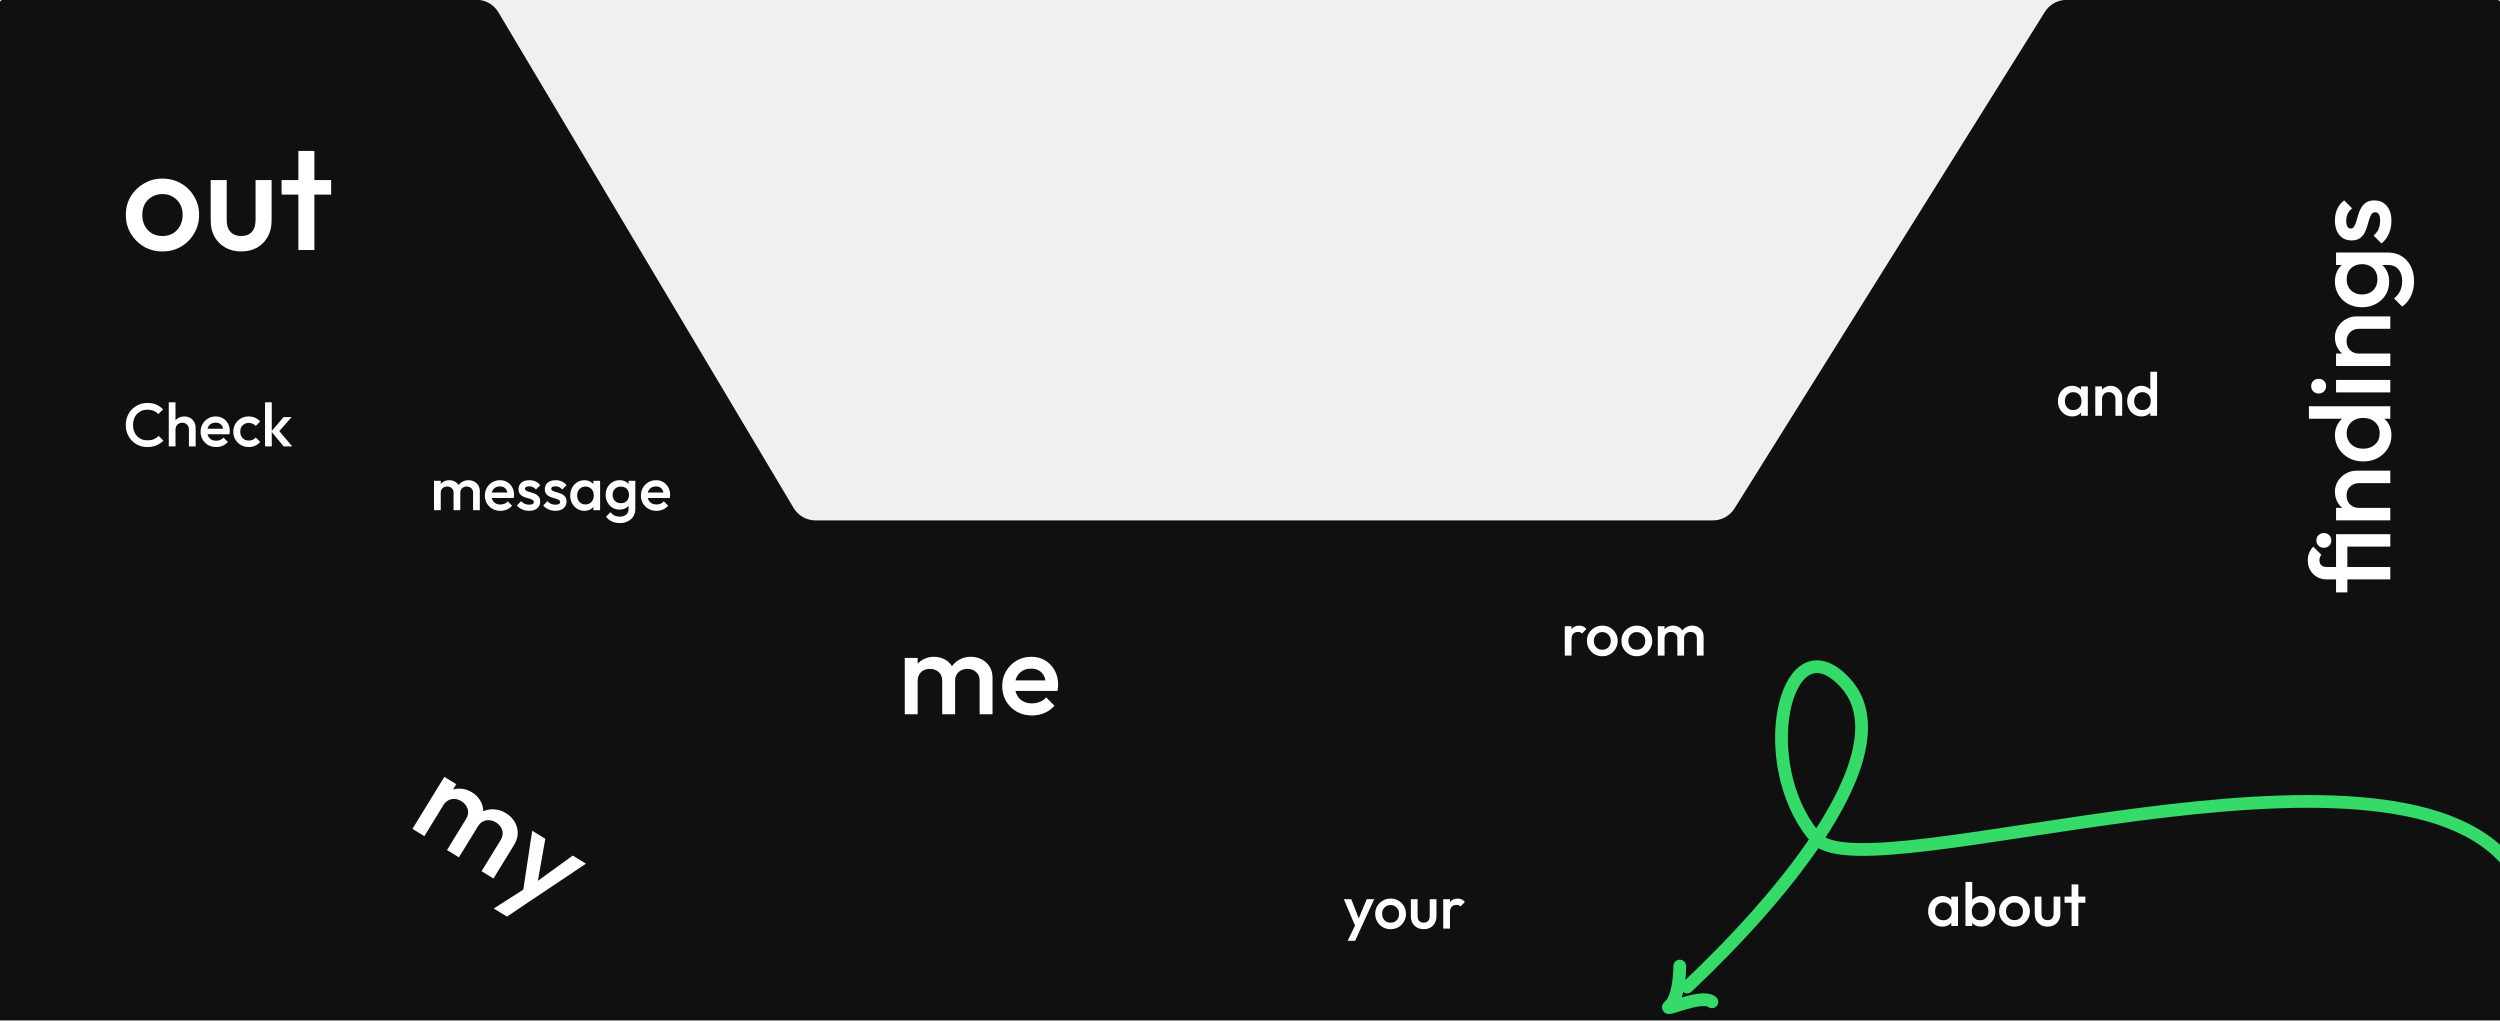
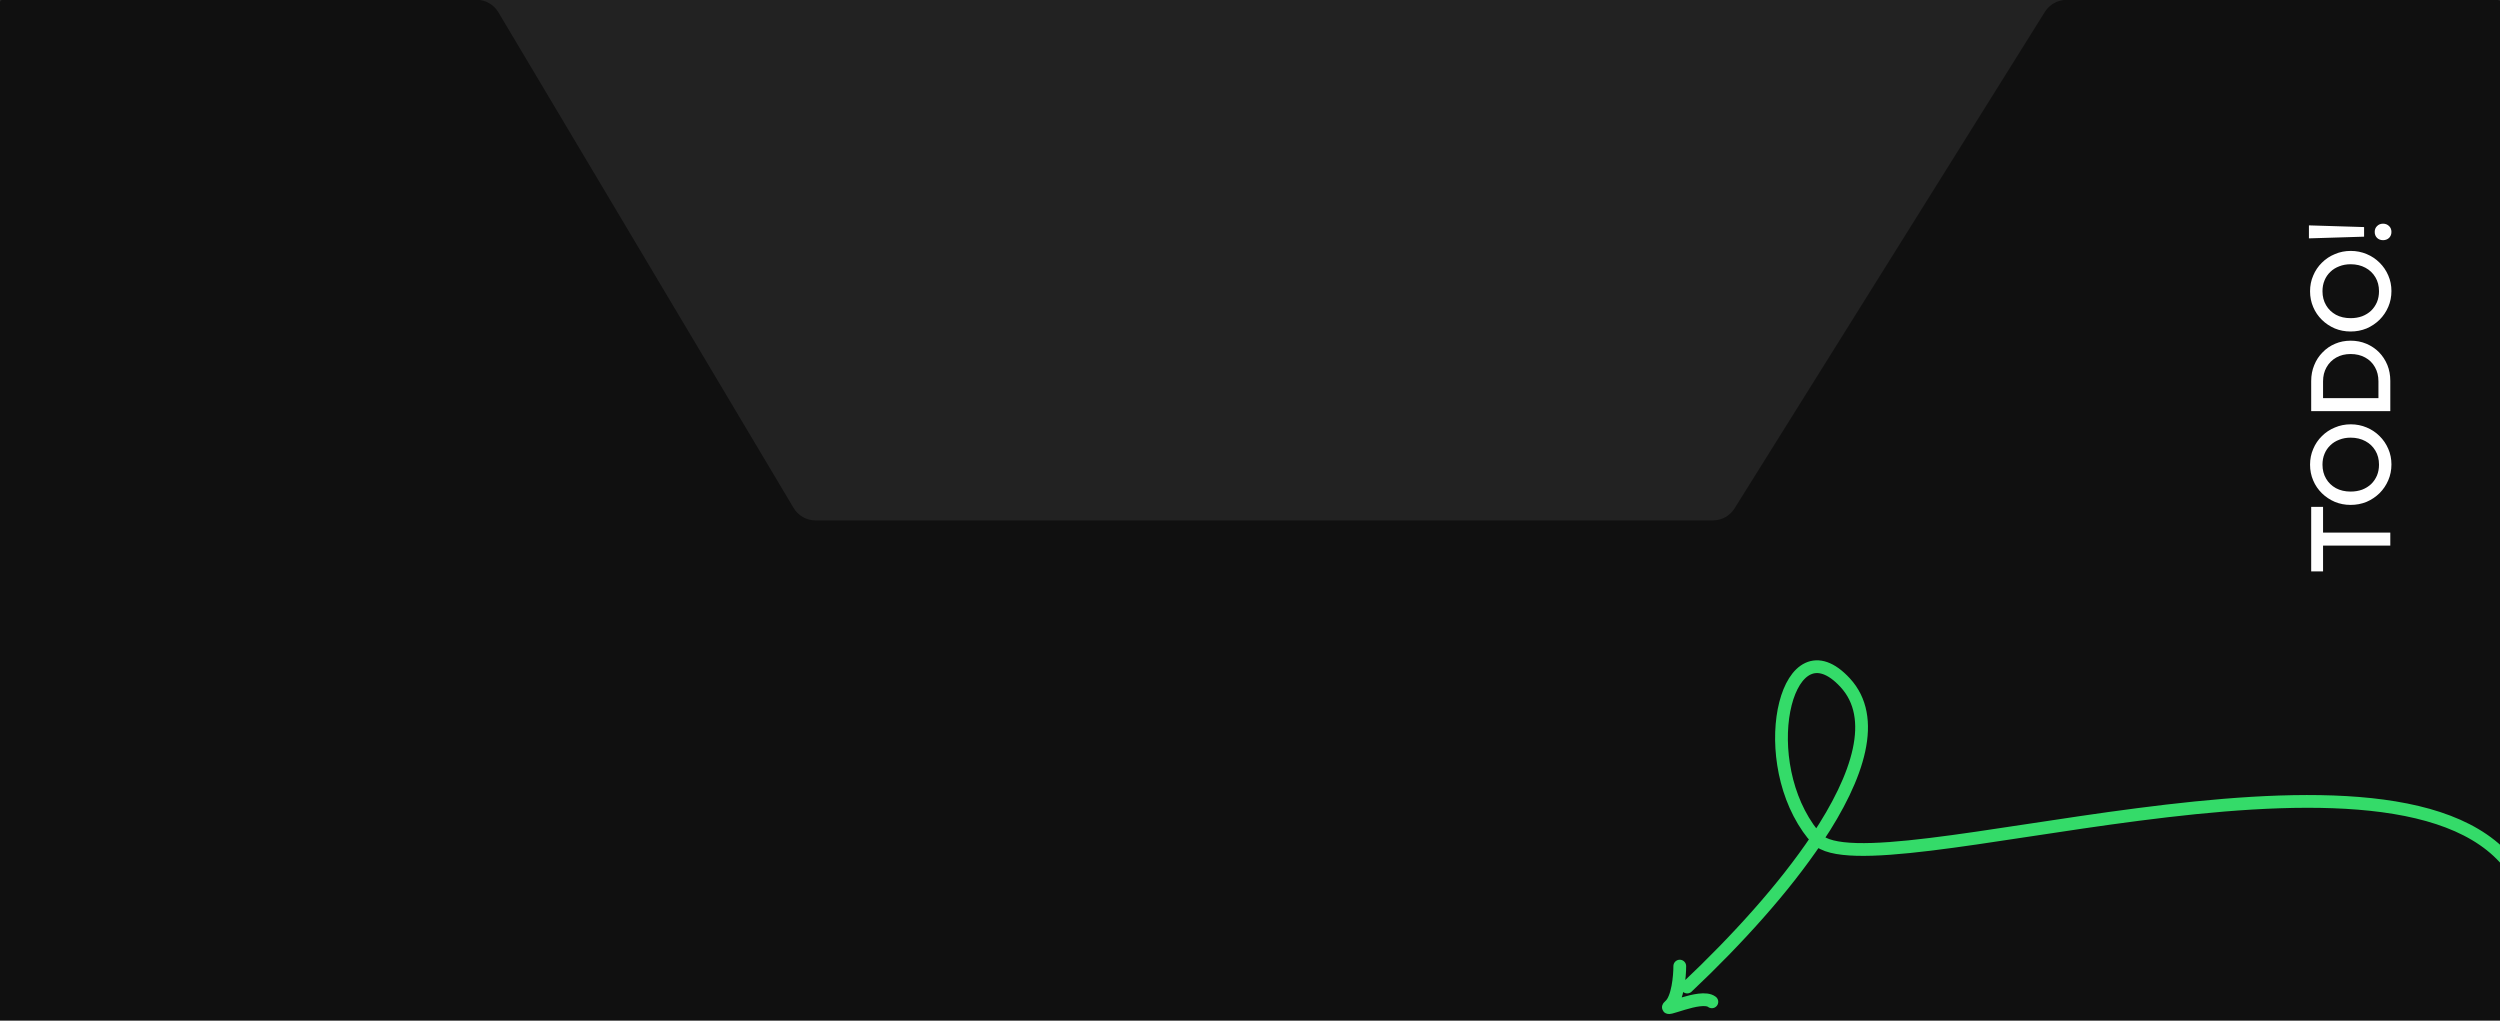
<svg xmlns="http://www.w3.org/2000/svg" width="980" height="400" viewBox="0 0 980 400" fill="none">
  <g clip-path="url(#clip0_341_2)">
+     <rect width="980" height="400" fill="#222222" />
    <path d="M0 204L-2.376 7.278C-2.444 1.648 2.147 -2.929 7.777 -2.842L186.919 -0.086C190.388 -0.033 193.581 1.815 195.356 4.796L311.092 199.117C312.895 202.145 316.159 204 319.683 204H671.458C674.905 204 678.11 202.224 679.938 199.3L801.586 4.662C803.401 1.759 806.574 -0.014 809.998 -0.038L974.431 -1.165C979.981 -1.203 984.5 3.285 984.5 8.835V393C984.5 398.523 980.023 403 974.5 403H6.677C1.086 403 -3.419 398.415 -3.321 392.824L0 204Z" fill="#101010" />
-     <path d="M57.769 175.24C56.553 175.24 55.425 175.024 54.385 174.592C53.361 174.144 52.465 173.528 51.697 172.744C50.928 171.944 50.337 171.024 49.92 169.984C49.505 168.928 49.297 167.8 49.297 166.6C49.297 165.4 49.505 164.28 49.92 163.24C50.337 162.184 50.928 161.264 51.697 160.48C52.465 159.696 53.361 159.08 54.385 158.632C55.425 158.184 56.553 157.96 57.769 157.96C59.129 157.96 60.304 158.184 61.297 158.632C62.288 159.08 63.169 159.688 63.937 160.456L62.065 162.328C61.569 161.784 60.961 161.36 60.24 161.056C59.536 160.752 58.712 160.6 57.769 160.6C56.937 160.6 56.176 160.744 55.489 161.032C54.8 161.32 54.2 161.736 53.688 162.28C53.193 162.808 52.809 163.44 52.536 164.176C52.264 164.912 52.129 165.72 52.129 166.6C52.129 167.48 52.264 168.288 52.536 169.024C52.809 169.76 53.193 170.4 53.688 170.944C54.2 171.472 54.8 171.88 55.489 172.168C56.176 172.456 56.937 172.6 57.769 172.6C58.792 172.6 59.657 172.448 60.361 172.144C61.081 171.824 61.688 171.392 62.184 170.848L64.056 172.72C63.288 173.504 62.385 174.12 61.344 174.568C60.304 175.016 59.112 175.24 57.769 175.24ZM74.055 175V168.352C74.055 167.584 73.807 166.952 73.311 166.456C72.831 165.96 72.207 165.712 71.439 165.712C70.927 165.712 70.471 165.824 70.071 166.048C69.671 166.272 69.359 166.584 69.135 166.984C68.911 167.384 68.799 167.84 68.799 168.352L67.767 167.776C67.767 166.896 67.959 166.12 68.343 165.448C68.727 164.76 69.255 164.224 69.927 163.84C70.615 163.44 71.383 163.24 72.231 163.24C73.095 163.24 73.863 163.432 74.535 163.816C75.207 164.2 75.735 164.736 76.119 165.424C76.503 166.096 76.695 166.88 76.695 167.776V175H74.055ZM66.159 175V157.72H68.799V175H66.159ZM84.73 175.24C83.578 175.24 82.538 174.984 81.61 174.472C80.698 173.944 79.97 173.224 79.426 172.312C78.898 171.4 78.634 170.376 78.634 169.24C78.634 168.104 78.898 167.088 79.426 166.192C79.954 165.28 80.666 164.56 81.562 164.032C82.474 163.504 83.482 163.24 84.586 163.24C85.658 163.24 86.602 163.488 87.418 163.984C88.25 164.48 88.898 165.16 89.362 166.024C89.842 166.888 90.082 167.872 90.082 168.976C90.082 169.168 90.066 169.368 90.034 169.576C90.018 169.768 89.986 169.984 89.938 170.224H80.482V168.064H88.57L87.586 168.928C87.554 168.224 87.418 167.632 87.178 167.152C86.938 166.672 86.594 166.304 86.146 166.048C85.714 165.792 85.178 165.664 84.538 165.664C83.866 165.664 83.282 165.808 82.786 166.096C82.29 166.384 81.906 166.792 81.634 167.32C81.362 167.832 81.226 168.448 81.226 169.168C81.226 169.888 81.37 170.52 81.658 171.064C81.946 171.608 82.354 172.032 82.882 172.336C83.41 172.624 84.018 172.768 84.706 172.768C85.298 172.768 85.842 172.664 86.338 172.456C86.85 172.248 87.282 171.944 87.634 171.544L89.314 173.248C88.754 173.904 88.074 174.4 87.274 174.736C86.474 175.072 85.626 175.24 84.73 175.24ZM97.502 175.24C96.366 175.24 95.334 174.976 94.406 174.448C93.494 173.92 92.774 173.2 92.246 172.288C91.718 171.376 91.454 170.36 91.454 169.24C91.454 168.104 91.718 167.088 92.246 166.192C92.774 165.28 93.494 164.56 94.406 164.032C95.334 163.504 96.366 163.24 97.502 163.24C98.398 163.24 99.23 163.416 99.998 163.768C100.782 164.104 101.446 164.592 101.99 165.232L100.262 166.984C99.926 166.584 99.518 166.288 99.038 166.096C98.574 165.888 98.062 165.784 97.502 165.784C96.846 165.784 96.262 165.936 95.75 166.24C95.254 166.528 94.862 166.928 94.574 167.44C94.302 167.952 94.166 168.552 94.166 169.24C94.166 169.912 94.302 170.512 94.574 171.04C94.862 171.552 95.254 171.96 95.75 172.264C96.262 172.552 96.846 172.696 97.502 172.696C98.062 172.696 98.574 172.6 99.038 172.408C99.518 172.2 99.926 171.896 100.262 171.496L101.99 173.248C101.446 173.888 100.782 174.384 99.998 174.736C99.23 175.072 98.398 175.24 97.502 175.24ZM111.214 175L106.342 169.12L111.19 163.48H114.334L108.766 169.816L108.886 168.304L114.574 175H111.214ZM103.894 175V157.72H106.534V175H103.894Z" fill="white" />
-     <path d="M161.686 324.91L174.182 304.533L178.852 307.396L166.356 327.774L161.686 324.91ZM175.229 333.215L182.675 321.073C183.508 319.715 183.725 318.407 183.327 317.151C182.947 315.866 182.134 314.842 180.889 314.078C180.04 313.557 179.171 313.258 178.284 313.182C177.425 313.122 176.597 313.296 175.802 313.704C175.024 314.084 174.357 314.727 173.802 315.632L172.601 313.494C173.556 311.937 174.72 310.801 176.093 310.086C177.467 309.37 178.924 309.057 180.467 309.146C182.026 309.206 183.528 309.679 184.971 310.564C186.415 311.449 187.526 312.559 188.304 313.893C189.083 315.228 189.464 316.669 189.45 318.218C189.435 319.766 188.941 321.333 187.969 322.918L179.899 336.079L175.229 333.215ZM188.772 341.52L196.217 329.378C197.05 328.019 197.268 326.712 196.87 325.455C196.49 324.17 195.677 323.146 194.431 322.383C193.611 321.879 192.756 321.589 191.869 321.512C190.981 321.435 190.14 321.601 189.345 322.009C188.567 322.388 187.9 323.031 187.344 323.937L185.337 321.304C186.433 319.834 187.71 318.767 189.169 318.104C190.627 317.44 192.142 317.162 193.712 317.268C195.328 317.363 196.858 317.854 198.302 318.739C199.773 319.641 200.913 320.768 201.719 322.12C202.526 323.471 202.936 324.93 202.95 326.496C202.963 328.062 202.484 329.638 201.512 331.223L193.442 344.383L188.772 341.52ZM204.703 351.581L208.626 325.654L213.763 328.804L210.439 347.562L208.953 346.651L224.504 335.391L229.683 338.567L207.59 353.351L204.703 351.581ZM193.556 356.137L207.873 346.982L207.59 353.351L198.735 359.313L193.556 356.137Z" fill="white" />
-     <path d="M63.66 98.571C60.994 98.571 58.576 97.943 56.406 96.686C54.235 95.391 52.503 93.659 51.208 91.488C49.951 89.318 49.323 86.9 49.323 84.234C49.323 81.569 49.951 79.169 51.208 77.037C52.503 74.904 54.235 73.21 56.406 71.953C58.576 70.659 60.994 70.011 63.66 70.011C66.364 70.011 68.801 70.639 70.971 71.896C73.142 73.153 74.856 74.866 76.112 77.037C77.407 79.169 78.054 81.569 78.054 84.234C78.054 86.9 77.407 89.318 76.112 91.488C74.856 93.659 73.142 95.391 70.971 96.686C68.801 97.943 66.364 98.571 63.66 98.571ZM63.66 92.516C65.221 92.516 66.592 92.174 67.773 91.488C68.991 90.765 69.924 89.775 70.572 88.518C71.257 87.261 71.6 85.833 71.6 84.234C71.6 82.635 71.257 81.226 70.572 80.007C69.886 78.789 68.953 77.837 67.773 77.151C66.592 76.428 65.221 76.066 63.66 76.066C62.137 76.066 60.766 76.428 59.547 77.151C58.367 77.837 57.434 78.789 56.748 80.007C56.101 81.226 55.778 82.635 55.778 84.234C55.778 85.833 56.101 87.261 56.748 88.518C57.434 89.775 58.367 90.765 59.547 91.488C60.766 92.174 62.137 92.516 63.66 92.516ZM94.532 98.571C92.209 98.571 90.134 98.057 88.306 97.029C86.516 96.001 85.107 94.592 84.079 92.802C83.089 90.974 82.594 88.88 82.594 86.519V70.582H88.877V86.233C88.877 87.566 89.087 88.709 89.505 89.66C89.962 90.574 90.61 91.279 91.448 91.774C92.323 92.269 93.352 92.516 94.532 92.516C96.36 92.516 97.75 91.983 98.702 90.917C99.692 89.813 100.187 88.251 100.187 86.233V70.582H106.47V86.519C106.47 88.918 105.956 91.031 104.928 92.859C103.938 94.649 102.548 96.058 100.758 97.086C98.968 98.076 96.893 98.571 94.532 98.571ZM116.957 98V59.158H123.241V98H116.957ZM110.389 76.294V70.582H129.809V76.294H110.389Z" fill="white" />
-     <path d="M354.668 280V257.92H359.728V280H354.668ZM369.342 280V266.844C369.342 265.372 368.882 264.237 367.962 263.44C367.042 262.612 365.907 262.198 364.558 262.198C363.638 262.198 362.81 262.382 362.074 262.75C361.368 263.118 360.801 263.655 360.372 264.36C359.942 265.035 359.728 265.863 359.728 266.844L357.75 265.74C357.75 264.053 358.118 262.597 358.854 261.37C359.59 260.143 360.586 259.193 361.844 258.518C363.101 257.813 364.512 257.46 366.076 257.46C367.64 257.46 369.05 257.797 370.308 258.472C371.565 259.147 372.562 260.097 373.298 261.324C374.034 262.551 374.402 264.023 374.402 265.74V280H369.342ZM384.016 280V266.844C384.016 265.372 383.556 264.237 382.636 263.44C381.716 262.612 380.581 262.198 379.232 262.198C378.342 262.198 377.53 262.382 376.794 262.75C376.058 263.118 375.475 263.655 375.046 264.36C374.616 265.035 374.402 265.863 374.402 266.844L371.55 265.74C371.703 264.053 372.194 262.597 373.022 261.37C373.85 260.143 374.908 259.193 376.196 258.518C377.514 257.813 378.956 257.46 380.52 257.46C382.114 257.46 383.556 257.797 384.844 258.472C386.132 259.147 387.159 260.097 387.926 261.324C388.692 262.551 389.076 264.023 389.076 265.74V280H384.016ZM404.547 280.46C402.339 280.46 400.345 279.969 398.567 278.988C396.819 277.976 395.423 276.596 394.381 274.848C393.369 273.1 392.863 271.137 392.863 268.96C392.863 266.783 393.369 264.835 394.381 263.118C395.393 261.37 396.757 259.99 398.475 258.978C400.223 257.966 402.155 257.46 404.271 257.46C406.325 257.46 408.135 257.935 409.699 258.886C411.293 259.837 412.535 261.14 413.425 262.796C414.345 264.452 414.805 266.338 414.805 268.454C414.805 268.822 414.774 269.205 414.713 269.604C414.682 269.972 414.621 270.386 414.529 270.846H396.405V266.706H411.907L410.021 268.362C409.959 267.013 409.699 265.878 409.239 264.958C408.779 264.038 408.119 263.333 407.261 262.842C406.433 262.351 405.405 262.106 404.179 262.106C402.891 262.106 401.771 262.382 400.821 262.934C399.87 263.486 399.134 264.268 398.613 265.28C398.091 266.261 397.831 267.442 397.831 268.822C397.831 270.202 398.107 271.413 398.659 272.456C399.211 273.499 399.993 274.311 401.005 274.894C402.017 275.446 403.182 275.722 404.501 275.722C405.635 275.722 406.678 275.523 407.629 275.124C408.61 274.725 409.438 274.143 410.113 273.376L413.333 276.642C412.259 277.899 410.956 278.85 409.423 279.494C407.889 280.138 406.264 280.46 404.547 280.46Z" fill="white" />
-     <path d="M170.132 200V188.48H172.772V200H170.132ZM177.788 200V193.136C177.788 192.368 177.548 191.776 177.068 191.36C176.588 190.928 175.996 190.712 175.292 190.712C174.812 190.712 174.38 190.808 173.996 191C173.628 191.192 173.332 191.472 173.108 191.84C172.884 192.192 172.772 192.624 172.772 193.136L171.74 192.56C171.74 191.68 171.932 190.92 172.316 190.28C172.7 189.64 173.22 189.144 173.876 188.792C174.532 188.424 175.268 188.24 176.084 188.24C176.9 188.24 177.636 188.416 178.292 188.768C178.948 189.12 179.468 189.616 179.852 190.256C180.236 190.896 180.428 191.664 180.428 192.56V200H177.788ZM185.444 200V193.136C185.444 192.368 185.204 191.776 184.724 191.36C184.244 190.928 183.652 190.712 182.948 190.712C182.484 190.712 182.06 190.808 181.676 191C181.292 191.192 180.988 191.472 180.764 191.84C180.54 192.192 180.428 192.624 180.428 193.136L178.94 192.56C179.02 191.68 179.276 190.92 179.708 190.28C180.14 189.64 180.692 189.144 181.364 188.792C182.052 188.424 182.804 188.24 183.62 188.24C184.452 188.24 185.204 188.416 185.876 188.768C186.548 189.12 187.084 189.616 187.484 190.256C187.884 190.896 188.084 191.664 188.084 192.56V200H185.444ZM196.156 200.24C195.004 200.24 193.964 199.984 193.036 199.472C192.124 198.944 191.396 198.224 190.852 197.312C190.324 196.4 190.06 195.376 190.06 194.24C190.06 193.104 190.324 192.088 190.852 191.192C191.38 190.28 192.092 189.56 192.988 189.032C193.9 188.504 194.908 188.24 196.012 188.24C197.084 188.24 198.028 188.488 198.844 188.984C199.676 189.48 200.324 190.16 200.788 191.024C201.268 191.888 201.508 192.872 201.508 193.976C201.508 194.168 201.492 194.368 201.46 194.576C201.444 194.768 201.412 194.984 201.364 195.224H191.908V193.064H199.996L199.012 193.928C198.98 193.224 198.844 192.632 198.604 192.152C198.364 191.672 198.02 191.304 197.572 191.048C197.14 190.792 196.604 190.664 195.964 190.664C195.292 190.664 194.708 190.808 194.212 191.096C193.716 191.384 193.332 191.792 193.06 192.32C192.788 192.832 192.652 193.448 192.652 194.168C192.652 194.888 192.796 195.52 193.084 196.064C193.372 196.608 193.78 197.032 194.308 197.336C194.836 197.624 195.444 197.768 196.132 197.768C196.724 197.768 197.268 197.664 197.764 197.456C198.276 197.248 198.708 196.944 199.06 196.544L200.74 198.248C200.18 198.904 199.5 199.4 198.7 199.736C197.9 200.072 197.052 200.24 196.156 200.24ZM207.392 200.24C206.752 200.24 206.136 200.16 205.544 200C204.952 199.824 204.408 199.584 203.912 199.28C203.416 198.96 202.984 198.576 202.616 198.128L204.296 196.448C204.696 196.912 205.152 197.264 205.664 197.504C206.192 197.728 206.784 197.84 207.44 197.84C208.032 197.84 208.48 197.752 208.784 197.576C209.088 197.4 209.24 197.144 209.24 196.808C209.24 196.456 209.096 196.184 208.808 195.992C208.52 195.8 208.144 195.64 207.68 195.512C207.232 195.368 206.752 195.224 206.24 195.08C205.744 194.936 205.264 194.744 204.8 194.504C204.352 194.248 203.984 193.904 203.696 193.472C203.408 193.04 203.264 192.48 203.264 191.792C203.264 191.056 203.432 190.424 203.768 189.896C204.12 189.368 204.608 188.96 205.232 188.672C205.872 188.384 206.632 188.24 207.512 188.24C208.44 188.24 209.256 188.408 209.96 188.744C210.68 189.064 211.28 189.552 211.76 190.208L210.08 191.888C209.744 191.472 209.36 191.16 208.928 190.952C208.496 190.744 208 190.64 207.44 190.64C206.912 190.64 206.504 190.72 206.216 190.88C205.928 191.04 205.784 191.272 205.784 191.576C205.784 191.896 205.928 192.144 206.216 192.32C206.504 192.496 206.872 192.648 207.32 192.776C207.784 192.904 208.264 193.048 208.76 193.208C209.272 193.352 209.752 193.56 210.2 193.832C210.664 194.088 211.04 194.44 211.328 194.888C211.616 195.32 211.76 195.888 211.76 196.592C211.76 197.712 211.368 198.6 210.584 199.256C209.8 199.912 208.736 200.24 207.392 200.24ZM217.705 200.24C217.065 200.24 216.449 200.16 215.857 200C215.265 199.824 214.721 199.584 214.225 199.28C213.729 198.96 213.297 198.576 212.929 198.128L214.609 196.448C215.009 196.912 215.465 197.264 215.977 197.504C216.505 197.728 217.097 197.84 217.753 197.84C218.345 197.84 218.793 197.752 219.097 197.576C219.401 197.4 219.553 197.144 219.553 196.808C219.553 196.456 219.409 196.184 219.121 195.992C218.833 195.8 218.457 195.64 217.993 195.512C217.545 195.368 217.065 195.224 216.553 195.08C216.057 194.936 215.577 194.744 215.113 194.504C214.665 194.248 214.297 193.904 214.009 193.472C213.721 193.04 213.577 192.48 213.577 191.792C213.577 191.056 213.745 190.424 214.081 189.896C214.433 189.368 214.921 188.96 215.545 188.672C216.185 188.384 216.945 188.24 217.825 188.24C218.753 188.24 219.569 188.408 220.273 188.744C220.993 189.064 221.593 189.552 222.073 190.208L220.393 191.888C220.057 191.472 219.673 191.16 219.241 190.952C218.809 190.744 218.313 190.64 217.753 190.64C217.225 190.64 216.817 190.72 216.529 190.88C216.241 191.04 216.097 191.272 216.097 191.576C216.097 191.896 216.241 192.144 216.529 192.32C216.817 192.496 217.185 192.648 217.633 192.776C218.097 192.904 218.577 193.048 219.073 193.208C219.585 193.352 220.065 193.56 220.513 193.832C220.977 194.088 221.353 194.44 221.641 194.888C221.929 195.32 222.073 195.888 222.073 196.592C222.073 197.712 221.681 198.6 220.897 199.256C220.113 199.912 219.049 200.24 217.705 200.24ZM229.073 200.24C228.033 200.24 227.089 199.976 226.241 199.448C225.409 198.92 224.745 198.208 224.249 197.312C223.769 196.4 223.529 195.384 223.529 194.264C223.529 193.128 223.769 192.112 224.249 191.216C224.745 190.304 225.409 189.584 226.241 189.056C227.089 188.512 228.033 188.24 229.073 188.24C229.953 188.24 230.729 188.432 231.401 188.816C232.089 189.184 232.633 189.696 233.033 190.352C233.433 191.008 233.633 191.752 233.633 192.584V195.896C233.633 196.728 233.433 197.472 233.033 198.128C232.649 198.784 232.113 199.304 231.425 199.688C230.737 200.056 229.953 200.24 229.073 200.24ZM229.505 197.744C230.481 197.744 231.265 197.416 231.857 196.76C232.465 196.104 232.769 195.264 232.769 194.24C232.769 193.552 232.633 192.944 232.361 192.416C232.089 191.888 231.705 191.48 231.209 191.192C230.729 190.888 230.161 190.736 229.505 190.736C228.865 190.736 228.297 190.888 227.801 191.192C227.321 191.48 226.937 191.888 226.649 192.416C226.377 192.944 226.241 193.552 226.241 194.24C226.241 194.928 226.377 195.536 226.649 196.064C226.937 196.592 227.321 197.008 227.801 197.312C228.297 197.6 228.865 197.744 229.505 197.744ZM232.601 200V196.904L233.057 194.096L232.601 191.312V188.48H235.241V200H232.601ZM242.971 205.04C241.755 205.04 240.691 204.816 239.779 204.368C238.867 203.936 238.131 203.32 237.571 202.52L239.299 200.792C239.763 201.368 240.291 201.8 240.883 202.088C241.475 202.376 242.187 202.52 243.019 202.52C244.059 202.52 244.883 202.248 245.491 201.704C246.099 201.176 246.403 200.448 246.403 199.52V196.688L246.859 194.144L246.403 191.576V188.48H249.043V199.52C249.043 200.624 248.787 201.584 248.275 202.4C247.763 203.232 247.051 203.88 246.139 204.344C245.227 204.808 244.171 205.04 242.971 205.04ZM242.851 199.76C241.827 199.76 240.899 199.512 240.067 199.016C239.251 198.504 238.603 197.808 238.123 196.928C237.659 196.048 237.427 195.064 237.427 193.976C237.427 192.888 237.659 191.912 238.123 191.048C238.603 190.184 239.251 189.504 240.067 189.008C240.899 188.496 241.827 188.24 242.851 188.24C243.763 188.24 244.563 188.424 245.251 188.792C245.939 189.16 246.475 189.672 246.859 190.328C247.243 190.968 247.435 191.72 247.435 192.584V195.416C247.435 196.264 247.235 197.016 246.835 197.672C246.451 198.328 245.915 198.84 245.227 199.208C244.539 199.576 243.747 199.76 242.851 199.76ZM243.379 197.264C244.019 197.264 244.579 197.128 245.059 196.856C245.539 196.584 245.907 196.208 246.163 195.728C246.435 195.232 246.571 194.656 246.571 194C246.571 193.344 246.435 192.776 246.163 192.296C245.907 191.8 245.539 191.416 245.059 191.144C244.579 190.872 244.019 190.736 243.379 190.736C242.739 190.736 242.171 190.872 241.675 191.144C241.195 191.416 240.819 191.8 240.547 192.296C240.275 192.776 240.139 193.344 240.139 194C240.139 194.64 240.275 195.208 240.547 195.704C240.819 196.2 241.195 196.584 241.675 196.856C242.171 197.128 242.739 197.264 243.379 197.264ZM257.328 200.24C256.176 200.24 255.136 199.984 254.208 199.472C253.296 198.944 252.568 198.224 252.024 197.312C251.496 196.4 251.232 195.376 251.232 194.24C251.232 193.104 251.496 192.088 252.024 191.192C252.552 190.28 253.264 189.56 254.16 189.032C255.072 188.504 256.08 188.24 257.184 188.24C258.256 188.24 259.2 188.488 260.016 188.984C260.848 189.48 261.496 190.16 261.96 191.024C262.44 191.888 262.68 192.872 262.68 193.976C262.68 194.168 262.664 194.368 262.632 194.576C262.616 194.768 262.584 194.984 262.536 195.224H253.08V193.064H261.168L260.184 193.928C260.152 193.224 260.016 192.632 259.776 192.152C259.536 191.672 259.192 191.304 258.744 191.048C258.312 190.792 257.776 190.664 257.136 190.664C256.464 190.664 255.88 190.808 255.384 191.096C254.888 191.384 254.504 191.792 254.232 192.32C253.96 192.832 253.824 193.448 253.824 194.168C253.824 194.888 253.968 195.52 254.256 196.064C254.544 196.608 254.952 197.032 255.48 197.336C256.008 197.624 256.616 197.768 257.304 197.768C257.896 197.768 258.44 197.664 258.936 197.456C259.448 197.248 259.88 196.944 260.232 196.544L261.912 198.248C261.352 198.904 260.672 199.4 259.872 199.736C259.072 200.072 258.224 200.24 257.328 200.24Z" fill="white" />
-     <path d="M937 227.128H912.055C910.637 227.128 909.382 226.818 908.289 226.197C907.166 225.547 906.28 224.661 905.63 223.539C904.98 222.416 904.655 221.102 904.655 219.595C904.655 218.473 904.847 217.498 905.231 216.671C905.586 215.815 906.103 215.017 906.782 214.279L909.972 217.469C909.736 217.764 909.559 218.089 909.441 218.443C909.293 218.768 909.219 219.152 909.219 219.595C909.219 220.452 909.47 221.117 909.972 221.589C910.474 222.032 911.154 222.254 912.01 222.254H937V227.128ZM920.163 232.223H915.732V211.487H920.163V232.223ZM937 214.279H915.732V209.405H937V214.279ZM913.871 211.842C913.871 212.669 913.591 213.363 913.03 213.924C912.468 214.456 911.774 214.722 910.947 214.722C910.12 214.722 909.426 214.456 908.865 213.924C908.303 213.363 908.023 212.669 908.023 211.842C908.023 210.985 908.303 210.291 908.865 209.759C909.426 209.227 910.12 208.962 910.947 208.962C911.774 208.962 912.468 209.227 913.03 209.759C913.591 210.291 913.871 210.985 913.871 211.842ZM937 189.384H924.727C923.309 189.384 922.142 189.841 921.226 190.757C920.311 191.643 919.853 192.795 919.853 194.213C919.853 195.158 920.06 196 920.473 196.739C920.887 197.477 921.463 198.053 922.201 198.467C922.94 198.88 923.782 199.087 924.727 199.087L923.663 200.992C922.039 200.992 920.606 200.638 919.366 199.929C918.095 199.22 917.106 198.245 916.397 197.004C915.658 195.734 915.289 194.316 915.289 192.751C915.289 191.156 915.703 189.738 916.53 188.497C917.327 187.257 918.376 186.282 919.676 185.573C920.946 184.864 922.275 184.51 923.663 184.51H937V189.384ZM937 203.961H915.732V199.087H937V203.961ZM937.443 170.651C937.443 172.571 936.956 174.314 935.981 175.879C935.006 177.415 933.692 178.641 932.038 179.557C930.354 180.443 928.478 180.886 926.41 180.886C924.313 180.886 922.438 180.443 920.783 179.557C919.1 178.641 917.77 177.415 916.796 175.879C915.791 174.314 915.289 172.571 915.289 170.651C915.289 169.026 915.644 167.594 916.353 166.353C917.032 165.083 917.977 164.079 919.188 163.34C920.399 162.602 921.773 162.233 923.309 162.233H929.423C930.959 162.233 932.333 162.602 933.544 163.34C934.755 164.049 935.715 165.039 936.424 166.309C937.103 167.579 937.443 169.026 937.443 170.651ZM932.835 169.854C932.835 168.642 932.569 167.594 932.038 166.708C931.476 165.792 930.708 165.083 929.734 164.581C928.759 164.079 927.636 163.828 926.366 163.828C925.096 163.828 923.974 164.079 922.999 164.581C922.024 165.083 921.271 165.792 920.739 166.708C920.178 167.594 919.897 168.642 919.897 169.854C919.897 171.035 920.178 172.084 920.739 172.999C921.271 173.886 922.024 174.594 922.999 175.126C923.974 175.628 925.096 175.879 926.366 175.879C927.636 175.879 928.759 175.628 929.734 175.126C930.708 174.594 931.476 173.886 932.038 172.999C932.569 172.084 932.835 171.035 932.835 169.854ZM937 159.264V164.138H931.284L926.1 163.296L920.961 164.138H905.098V159.264H937ZM937 153.811H915.732V148.937H937V153.811ZM911.833 151.374C911.833 152.201 911.553 152.895 910.991 153.456C910.43 153.988 909.736 154.254 908.909 154.254C908.082 154.254 907.388 153.988 906.826 153.456C906.265 152.895 905.985 152.201 905.985 151.374C905.985 150.517 906.265 149.823 906.826 149.291C907.388 148.76 908.082 148.494 908.909 148.494C909.736 148.494 910.43 148.76 910.991 149.291C911.553 149.823 911.833 150.517 911.833 151.374ZM937 128.893H924.727C923.309 128.893 922.142 129.351 921.226 130.267C920.311 131.153 919.853 132.305 919.853 133.723C919.853 134.668 920.06 135.51 920.473 136.248C920.887 136.987 921.463 137.563 922.201 137.976C922.94 138.39 923.782 138.597 924.727 138.597L923.663 140.502C922.039 140.502 920.606 140.147 919.366 139.438C918.095 138.729 917.106 137.755 916.397 136.514C915.658 135.244 915.289 133.826 915.289 132.261C915.289 130.665 915.703 129.248 916.53 128.007C917.327 126.766 918.376 125.792 919.676 125.083C920.946 124.374 922.275 124.019 923.663 124.019L937 124.019V128.893ZM937 143.47H915.732V138.597H937V143.47ZM946.305 110.205C946.305 112.45 945.891 114.414 945.064 116.098C944.266 117.782 943.129 119.14 941.652 120.174L938.462 116.984C939.526 116.127 940.323 115.153 940.855 114.06C941.386 112.967 941.652 111.652 941.652 110.116C941.652 108.196 941.15 106.675 940.146 105.553C939.171 104.43 937.827 103.869 936.114 103.869H930.886L926.189 103.027L921.448 103.869H915.732V98.995H936.114C938.152 98.995 939.924 99.468 941.431 100.413C942.967 101.358 944.163 102.673 945.02 104.356C945.876 106.04 946.305 107.99 946.305 110.205ZM936.557 110.427C936.557 112.317 936.099 114.03 935.183 115.566C934.238 117.073 932.953 118.269 931.329 119.155C929.704 120.012 927.887 120.44 925.879 120.44C923.87 120.44 922.068 120.012 920.473 119.155C918.878 118.269 917.623 117.073 916.707 115.566C915.762 114.03 915.289 112.317 915.289 110.427C915.289 108.743 915.629 107.266 916.308 105.996C916.988 104.726 917.933 103.736 919.144 103.027C920.326 102.318 921.714 101.964 923.309 101.964H928.537C930.103 101.964 931.491 102.333 932.702 103.071C933.913 103.78 934.858 104.77 935.538 106.04C936.217 107.31 936.557 108.772 936.557 110.427ZM931.949 109.452C931.949 108.27 931.698 107.236 931.196 106.35C930.694 105.464 929.999 104.785 929.113 104.312C928.198 103.81 927.134 103.559 925.923 103.559C924.712 103.559 923.663 103.81 922.777 104.312C921.862 104.785 921.153 105.464 920.65 106.35C920.148 107.236 919.897 108.27 919.897 109.452C919.897 110.633 920.148 111.682 920.65 112.598C921.153 113.484 921.862 114.178 922.777 114.68C923.663 115.182 924.712 115.433 925.923 115.433C927.105 115.433 928.153 115.182 929.069 114.68C929.985 114.178 930.694 113.484 931.196 112.598C931.698 111.682 931.949 110.633 931.949 109.452ZM937.443 86.625C937.443 87.806 937.295 88.943 937 90.036C936.675 91.129 936.232 92.134 935.671 93.049C935.08 93.965 934.371 94.763 933.544 95.442L930.442 92.34C931.299 91.602 931.949 90.76 932.392 89.815C932.806 88.84 933.012 87.747 933.012 86.536C933.012 85.443 932.85 84.616 932.525 84.055C932.2 83.494 931.727 83.213 931.107 83.213C930.457 83.213 929.955 83.479 929.601 84.01C929.246 84.542 928.951 85.236 928.714 86.093C928.449 86.92 928.183 87.806 927.917 88.751C927.651 89.667 927.297 90.553 926.854 91.41C926.381 92.237 925.746 92.916 924.948 93.448C924.151 93.98 923.117 94.246 921.847 94.246C920.488 94.246 919.321 93.935 918.346 93.315C917.372 92.665 916.618 91.764 916.087 90.612C915.555 89.431 915.289 88.028 915.289 86.403C915.289 84.69 915.599 83.183 916.22 81.884C916.81 80.555 917.711 79.447 918.922 78.561L922.024 81.662C921.256 82.282 920.68 82.991 920.296 83.789C919.912 84.587 919.72 85.502 919.72 86.536C919.72 87.511 919.868 88.264 920.163 88.796C920.458 89.327 920.887 89.593 921.448 89.593C922.039 89.593 922.497 89.327 922.822 88.796C923.146 88.264 923.427 87.585 923.663 86.758C923.9 85.901 924.166 85.015 924.461 84.099C924.727 83.154 925.111 82.268 925.613 81.441C926.086 80.584 926.735 79.89 927.562 79.358C928.36 78.826 929.409 78.561 930.708 78.561C932.776 78.561 934.415 79.284 935.626 80.732C936.838 82.179 937.443 84.143 937.443 86.625Z" fill="white" />
-     <path d="M761.37 363.24C760.33 363.24 759.386 362.976 758.538 362.448C757.706 361.92 757.042 361.208 756.546 360.312C756.066 359.4 755.826 358.384 755.826 357.264C755.826 356.128 756.066 355.112 756.546 354.216C757.042 353.304 757.706 352.584 758.538 352.056C759.386 351.512 760.33 351.24 761.37 351.24C762.25 351.24 763.026 351.432 763.698 351.816C764.386 352.184 764.93 352.696 765.33 353.352C765.73 354.008 765.93 354.752 765.93 355.584V358.896C765.93 359.728 765.73 360.472 765.33 361.128C764.946 361.784 764.41 362.304 763.722 362.688C763.034 363.056 762.25 363.24 761.37 363.24ZM761.802 360.744C762.778 360.744 763.562 360.416 764.154 359.76C764.762 359.104 765.066 358.264 765.066 357.24C765.066 356.552 764.93 355.944 764.658 355.416C764.386 354.888 764.002 354.48 763.506 354.192C763.026 353.888 762.458 353.736 761.802 353.736C761.162 353.736 760.594 353.888 760.098 354.192C759.618 354.48 759.234 354.888 758.946 355.416C758.674 355.944 758.538 356.552 758.538 357.24C758.538 357.928 758.674 358.536 758.946 359.064C759.234 359.592 759.618 360.008 760.098 360.312C760.594 360.6 761.162 360.744 761.802 360.744ZM764.898 363V359.904L765.354 357.096L764.898 354.312V351.48H767.538V363H764.898ZM776.636 363.24C775.756 363.24 774.972 363.056 774.284 362.688C773.596 362.304 773.052 361.784 772.652 361.128C772.268 360.472 772.076 359.728 772.076 358.896V355.584C772.076 354.752 772.276 354.008 772.676 353.352C773.076 352.696 773.62 352.184 774.308 351.816C774.996 351.432 775.772 351.24 776.636 351.24C777.676 351.24 778.612 351.512 779.444 352.056C780.292 352.584 780.956 353.304 781.436 354.216C781.932 355.112 782.18 356.128 782.18 357.264C782.18 358.384 781.932 359.4 781.436 360.312C780.956 361.208 780.292 361.92 779.444 362.448C778.612 362.976 777.676 363.24 776.636 363.24ZM770.468 363V345.72H773.108V354.312L772.652 357.096L773.108 359.904V363H770.468ZM776.204 360.744C776.844 360.744 777.404 360.6 777.884 360.312C778.38 360.008 778.764 359.592 779.036 359.064C779.324 358.536 779.468 357.928 779.468 357.24C779.468 356.552 779.324 355.944 779.036 355.416C778.764 354.888 778.38 354.48 777.884 354.192C777.404 353.888 776.844 353.736 776.204 353.736C775.564 353.736 774.996 353.888 774.5 354.192C774.004 354.48 773.62 354.888 773.348 355.416C773.076 355.944 772.94 356.552 772.94 357.24C772.94 357.928 773.076 358.536 773.348 359.064C773.62 359.592 774.004 360.008 774.5 360.312C774.996 360.6 775.564 360.744 776.204 360.744ZM789.67 363.24C788.55 363.24 787.534 362.976 786.622 362.448C785.71 361.904 784.982 361.176 784.438 360.264C783.91 359.352 783.646 358.336 783.646 357.216C783.646 356.096 783.91 355.088 784.438 354.192C784.982 353.296 785.71 352.584 786.622 352.056C787.534 351.512 788.55 351.24 789.67 351.24C790.806 351.24 791.83 351.504 792.742 352.032C793.654 352.56 794.374 353.28 794.902 354.192C795.446 355.088 795.718 356.096 795.718 357.216C795.718 358.336 795.446 359.352 794.902 360.264C794.374 361.176 793.654 361.904 792.742 362.448C791.83 362.976 790.806 363.24 789.67 363.24ZM789.67 360.696C790.326 360.696 790.902 360.552 791.398 360.264C791.91 359.96 792.302 359.544 792.574 359.016C792.862 358.488 793.006 357.888 793.006 357.216C793.006 356.544 792.862 355.952 792.574 355.44C792.286 354.928 791.894 354.528 791.398 354.24C790.902 353.936 790.326 353.784 789.67 353.784C789.03 353.784 788.454 353.936 787.942 354.24C787.446 354.528 787.054 354.928 786.766 355.44C786.494 355.952 786.358 356.544 786.358 357.216C786.358 357.888 786.494 358.488 786.766 359.016C787.054 359.544 787.446 359.96 787.942 360.264C788.454 360.552 789.03 360.696 789.67 360.696ZM802.641 363.24C801.665 363.24 800.793 363.024 800.025 362.592C799.273 362.16 798.681 361.568 798.249 360.816C797.833 360.048 797.625 359.168 797.625 358.176V351.48H800.265V358.056C800.265 358.616 800.353 359.096 800.529 359.496C800.721 359.88 800.993 360.176 801.345 360.384C801.713 360.592 802.145 360.696 802.641 360.696C803.409 360.696 803.993 360.472 804.393 360.024C804.809 359.56 805.017 358.904 805.017 358.056V351.48H807.657V358.176C807.657 359.184 807.441 360.072 807.009 360.84C806.593 361.592 806.009 362.184 805.257 362.616C804.505 363.032 803.633 363.24 802.641 363.24ZM812.064 363V346.68H814.704V363H812.064ZM809.304 353.88V351.48H817.464V353.88H809.304Z" fill="white" />
-     <path d="M613.394 257V245.48H616.034V257H613.394ZM616.034 250.592L615.122 250.136C615.122 248.68 615.442 247.504 616.082 246.608C616.738 245.696 617.722 245.24 619.034 245.24C619.61 245.24 620.13 245.344 620.594 245.552C621.058 245.76 621.49 246.096 621.89 246.56L620.162 248.336C619.954 248.112 619.722 247.952 619.466 247.856C619.21 247.76 618.914 247.712 618.578 247.712C617.842 247.712 617.234 247.944 616.754 248.408C616.274 248.872 616.034 249.6 616.034 250.592ZM628.096 257.24C626.976 257.24 625.96 256.976 625.048 256.448C624.136 255.904 623.408 255.176 622.864 254.264C622.336 253.352 622.072 252.336 622.072 251.216C622.072 250.096 622.336 249.088 622.864 248.192C623.408 247.296 624.136 246.584 625.048 246.056C625.96 245.512 626.976 245.24 628.096 245.24C629.232 245.24 630.256 245.504 631.168 246.032C632.08 246.56 632.8 247.28 633.328 248.192C633.872 249.088 634.144 250.096 634.144 251.216C634.144 252.336 633.872 253.352 633.328 254.264C632.8 255.176 632.08 255.904 631.168 256.448C630.256 256.976 629.232 257.24 628.096 257.24ZM628.096 254.696C628.752 254.696 629.328 254.552 629.824 254.264C630.336 253.96 630.728 253.544 631 253.016C631.288 252.488 631.432 251.888 631.432 251.216C631.432 250.544 631.288 249.952 631 249.44C630.712 248.928 630.32 248.528 629.824 248.24C629.328 247.936 628.752 247.784 628.096 247.784C627.456 247.784 626.88 247.936 626.368 248.24C625.872 248.528 625.48 248.928 625.192 249.44C624.92 249.952 624.784 250.544 624.784 251.216C624.784 251.888 624.92 252.488 625.192 253.016C625.48 253.544 625.872 253.96 626.368 254.264C626.88 254.552 627.456 254.696 628.096 254.696ZM641.619 257.24C640.499 257.24 639.483 256.976 638.571 256.448C637.659 255.904 636.931 255.176 636.387 254.264C635.859 253.352 635.595 252.336 635.595 251.216C635.595 250.096 635.859 249.088 636.387 248.192C636.931 247.296 637.659 246.584 638.571 246.056C639.483 245.512 640.499 245.24 641.619 245.24C642.755 245.24 643.779 245.504 644.691 246.032C645.603 246.56 646.323 247.28 646.851 248.192C647.395 249.088 647.667 250.096 647.667 251.216C647.667 252.336 647.395 253.352 646.851 254.264C646.323 255.176 645.603 255.904 644.691 256.448C643.779 256.976 642.755 257.24 641.619 257.24ZM641.619 254.696C642.275 254.696 642.851 254.552 643.347 254.264C643.859 253.96 644.251 253.544 644.523 253.016C644.811 252.488 644.955 251.888 644.955 251.216C644.955 250.544 644.811 249.952 644.523 249.44C644.235 248.928 643.843 248.528 643.347 248.24C642.851 247.936 642.275 247.784 641.619 247.784C640.979 247.784 640.403 247.936 639.891 248.24C639.395 248.528 639.003 248.928 638.715 249.44C638.443 249.952 638.307 250.544 638.307 251.216C638.307 251.888 638.443 252.488 638.715 253.016C639.003 253.544 639.395 253.96 639.891 254.264C640.403 254.552 640.979 254.696 641.619 254.696ZM649.862 257V245.48H652.502V257H649.862ZM657.518 257V250.136C657.518 249.368 657.278 248.776 656.798 248.36C656.318 247.928 655.726 247.712 655.022 247.712C654.542 247.712 654.11 247.808 653.726 248C653.358 248.192 653.062 248.472 652.838 248.84C652.614 249.192 652.502 249.624 652.502 250.136L651.47 249.56C651.47 248.68 651.662 247.92 652.046 247.28C652.43 246.64 652.95 246.144 653.606 245.792C654.262 245.424 654.998 245.24 655.814 245.24C656.63 245.24 657.366 245.416 658.022 245.768C658.678 246.12 659.198 246.616 659.582 247.256C659.966 247.896 660.158 248.664 660.158 249.56V257H657.518ZM665.174 257V250.136C665.174 249.368 664.934 248.776 664.454 248.36C663.974 247.928 663.382 247.712 662.678 247.712C662.214 247.712 661.79 247.808 661.406 248C661.022 248.192 660.718 248.472 660.494 248.84C660.27 249.192 660.158 249.624 660.158 250.136L658.67 249.56C658.75 248.68 659.006 247.92 659.438 247.28C659.87 246.64 660.422 246.144 661.094 245.792C661.782 245.424 662.534 245.24 663.35 245.24C664.182 245.24 664.934 245.416 665.606 245.768C666.278 246.12 666.814 246.616 667.214 247.256C667.614 247.896 667.814 248.664 667.814 249.56V257H665.174Z" fill="white" />
-     <path d="M531.707 364.12L526.787 352.48H529.691L533.051 361.024H532.211L535.763 352.48H538.691L533.339 364.12H531.707ZM528.275 368.8L531.851 361.432L533.339 364.12L531.203 368.8H528.275ZM545.103 364.24C543.983 364.24 542.967 363.976 542.055 363.448C541.143 362.904 540.415 362.176 539.871 361.264C539.343 360.352 539.079 359.336 539.079 358.216C539.079 357.096 539.343 356.088 539.871 355.192C540.415 354.296 541.143 353.584 542.055 353.056C542.967 352.512 543.983 352.24 545.103 352.24C546.239 352.24 547.263 352.504 548.175 353.032C549.087 353.56 549.807 354.28 550.335 355.192C550.879 356.088 551.151 357.096 551.151 358.216C551.151 359.336 550.879 360.352 550.335 361.264C549.807 362.176 549.087 362.904 548.175 363.448C547.263 363.976 546.239 364.24 545.103 364.24ZM545.103 361.696C545.759 361.696 546.335 361.552 546.831 361.264C547.343 360.96 547.735 360.544 548.007 360.016C548.295 359.488 548.439 358.888 548.439 358.216C548.439 357.544 548.295 356.952 548.007 356.44C547.719 355.928 547.327 355.528 546.831 355.24C546.335 354.936 545.759 354.784 545.103 354.784C544.463 354.784 543.887 354.936 543.375 355.24C542.879 355.528 542.487 355.928 542.199 356.44C541.927 356.952 541.791 357.544 541.791 358.216C541.791 358.888 541.927 359.488 542.199 360.016C542.487 360.544 542.879 360.96 543.375 361.264C543.887 361.552 544.463 361.696 545.103 361.696ZM558.075 364.24C557.099 364.24 556.227 364.024 555.459 363.592C554.707 363.16 554.115 362.568 553.683 361.816C553.267 361.048 553.059 360.168 553.059 359.176V352.48H555.699V359.056C555.699 359.616 555.787 360.096 555.963 360.496C556.155 360.88 556.427 361.176 556.779 361.384C557.147 361.592 557.579 361.696 558.075 361.696C558.843 361.696 559.427 361.472 559.827 361.024C560.243 360.56 560.451 359.904 560.451 359.056V352.48H563.091V359.176C563.091 360.184 562.875 361.072 562.443 361.84C562.027 362.592 561.443 363.184 560.691 363.616C559.939 364.032 559.067 364.24 558.075 364.24ZM565.745 364V352.48H568.385V364H565.745ZM568.385 357.592L567.473 357.136C567.473 355.68 567.793 354.504 568.433 353.608C569.089 352.696 570.073 352.24 571.385 352.24C571.961 352.24 572.481 352.344 572.945 352.552C573.409 352.76 573.841 353.096 574.241 353.56L572.513 355.336C572.305 355.112 572.073 354.952 571.817 354.856C571.561 354.76 571.265 354.712 570.929 354.712C570.193 354.712 569.585 354.944 569.105 355.408C568.625 355.872 568.385 356.6 568.385 357.592Z" fill="white" />
-     <path d="M812.257 163.24C811.217 163.24 810.273 162.976 809.425 162.448C808.593 161.92 807.929 161.208 807.433 160.312C806.953 159.4 806.713 158.384 806.713 157.264C806.713 156.128 806.953 155.112 807.433 154.216C807.929 153.304 808.593 152.584 809.425 152.056C810.273 151.512 811.217 151.24 812.257 151.24C813.137 151.24 813.913 151.432 814.585 151.816C815.273 152.184 815.817 152.696 816.217 153.352C816.617 154.008 816.817 154.752 816.817 155.584V158.896C816.817 159.728 816.617 160.472 816.217 161.128C815.833 161.784 815.297 162.304 814.609 162.688C813.921 163.056 813.137 163.24 812.257 163.24ZM812.689 160.744C813.665 160.744 814.449 160.416 815.041 159.76C815.649 159.104 815.953 158.264 815.953 157.24C815.953 156.552 815.817 155.944 815.545 155.416C815.273 154.888 814.889 154.48 814.393 154.192C813.913 153.888 813.345 153.736 812.689 153.736C812.049 153.736 811.481 153.888 810.985 154.192C810.505 154.48 810.121 154.888 809.833 155.416C809.561 155.944 809.425 156.552 809.425 157.24C809.425 157.928 809.561 158.536 809.833 159.064C810.121 159.592 810.505 160.008 810.985 160.312C811.481 160.6 812.049 160.744 812.689 160.744ZM815.785 163V159.904L816.241 157.096L815.785 154.312V151.48H818.425V163H815.785ZM829.251 163V156.352C829.251 155.584 829.003 154.952 828.507 154.456C828.027 153.96 827.403 153.712 826.635 153.712C826.123 153.712 825.667 153.824 825.267 154.048C824.867 154.272 824.555 154.584 824.331 154.984C824.107 155.384 823.995 155.84 823.995 156.352L822.963 155.776C822.963 154.896 823.155 154.12 823.539 153.448C823.923 152.76 824.451 152.224 825.123 151.84C825.811 151.44 826.579 151.24 827.427 151.24C828.291 151.24 829.059 151.464 829.731 151.912C830.403 152.344 830.931 152.912 831.315 153.616C831.699 154.304 831.891 155.024 831.891 155.776V163H829.251ZM821.355 163V151.48H823.995V163H821.355ZM839.397 163.24C838.357 163.24 837.413 162.976 836.565 162.448C835.733 161.92 835.069 161.208 834.573 160.312C834.093 159.4 833.853 158.384 833.853 157.264C833.853 156.128 834.093 155.112 834.573 154.216C835.069 153.304 835.733 152.584 836.565 152.056C837.413 151.512 838.357 151.24 839.397 151.24C840.277 151.24 841.053 151.432 841.725 151.816C842.413 152.184 842.957 152.696 843.357 153.352C843.757 154.008 843.957 154.752 843.957 155.584V158.896C843.957 159.728 843.757 160.472 843.357 161.128C842.973 161.784 842.437 162.304 841.749 162.688C841.061 163.056 840.277 163.24 839.397 163.24ZM839.829 160.744C840.485 160.744 841.053 160.6 841.533 160.312C842.029 160.008 842.413 159.592 842.685 159.064C842.957 158.536 843.093 157.928 843.093 157.24C843.093 156.552 842.957 155.944 842.685 155.416C842.413 154.888 842.029 154.48 841.533 154.192C841.053 153.888 840.485 153.736 839.829 153.736C839.189 153.736 838.621 153.888 838.125 154.192C837.645 154.48 837.261 154.888 836.973 155.416C836.701 155.944 836.565 156.552 836.565 157.24C836.565 157.928 836.701 158.536 836.973 159.064C837.261 159.592 837.645 160.008 838.125 160.312C838.621 160.6 839.189 160.744 839.829 160.744ZM845.565 163H842.925V159.904L843.381 157.096L842.925 154.312V145.72H845.565V163Z" fill="white" />
+     <path d="M937 213.887H906.871V208.792H937V213.887ZM910.637 223.99H905.985V198.69H910.637V223.99ZM937.443 182.063C937.443 184.278 937.03 186.346 936.202 188.266C935.375 190.186 934.238 191.87 932.791 193.317C931.314 194.764 929.615 195.902 927.695 196.729C925.746 197.526 923.663 197.925 921.448 197.925C919.233 197.925 917.165 197.526 915.245 196.729C913.325 195.902 911.641 194.779 910.194 193.361C908.717 191.914 907.58 190.245 906.782 188.354C905.955 186.434 905.542 184.367 905.542 182.151C905.542 179.936 905.955 177.883 906.782 175.993C907.58 174.073 908.717 172.389 910.194 170.941C911.641 169.494 913.34 168.372 915.289 167.574C917.209 166.747 919.277 166.333 921.492 166.333C923.708 166.333 925.79 166.747 927.74 167.574C929.66 168.372 931.343 169.494 932.791 170.941C934.238 172.359 935.375 174.028 936.202 175.948C937.03 177.839 937.443 179.877 937.443 182.063ZM932.569 182.151C932.569 180.054 932.097 178.223 931.151 176.657C930.206 175.062 928.906 173.821 927.252 172.935C925.569 172.02 923.634 171.562 921.448 171.562C919.823 171.562 918.346 171.828 917.017 172.359C915.658 172.861 914.492 173.585 913.517 174.53C912.513 175.476 911.745 176.598 911.213 177.898C910.681 179.168 910.415 180.586 910.415 182.151C910.415 184.219 910.888 186.05 911.833 187.645C912.749 189.211 914.034 190.452 915.688 191.367C917.342 192.254 919.262 192.697 921.448 192.697C923.073 192.697 924.579 192.446 925.967 191.943C927.326 191.412 928.493 190.688 929.468 189.772C930.442 188.827 931.21 187.705 931.772 186.405C932.303 185.105 932.569 183.687 932.569 182.151ZM937 157.652H932.348V149.499C932.348 147.372 931.89 145.511 930.974 143.916C930.058 142.292 928.788 141.036 927.164 140.15C925.51 139.234 923.604 138.777 921.448 138.777C919.321 138.777 917.446 139.234 915.821 140.15C914.196 141.066 912.926 142.336 912.01 143.961C911.095 145.556 910.637 147.402 910.637 149.499V157.652H905.985V149.366C905.985 147.121 906.383 145.039 907.181 143.119C907.949 141.199 909.042 139.53 910.46 138.112C911.848 136.665 913.487 135.542 915.378 134.745C917.239 133.947 919.277 133.548 921.492 133.548C923.678 133.548 925.716 133.947 927.607 134.745C929.497 135.542 931.151 136.65 932.569 138.068C933.958 139.485 935.05 141.154 935.848 143.074C936.616 144.994 937 147.062 937 149.277V157.652ZM937 161.152H905.985V156.057H937V161.152ZM937.443 114.087C937.443 116.302 937.03 118.37 936.202 120.29C935.375 122.21 934.238 123.894 932.791 125.341C931.314 126.788 929.615 127.926 927.695 128.753C925.746 129.55 923.663 129.949 921.448 129.949C919.233 129.949 917.165 129.55 915.245 128.753C913.325 127.926 911.641 126.803 910.194 125.385C908.717 123.938 907.58 122.269 906.782 120.378C905.955 118.458 905.542 116.391 905.542 114.175C905.542 111.96 905.955 109.907 906.782 108.017C907.58 106.097 908.717 104.413 910.194 102.966C911.641 101.518 913.34 100.396 915.289 99.598C917.209 98.771 919.277 98.358 921.492 98.358C923.708 98.358 925.79 98.771 927.74 99.598C929.66 100.396 931.343 101.518 932.791 102.966C934.238 104.383 935.375 106.052 936.202 107.972C937.03 109.863 937.443 111.901 937.443 114.087ZM932.569 114.175C932.569 112.078 932.097 110.247 931.151 108.681C930.206 107.086 928.906 105.846 927.252 104.959C925.569 104.044 923.634 103.586 921.448 103.586C919.823 103.586 918.346 103.852 917.017 104.383C915.658 104.886 914.492 105.609 913.517 106.554C912.513 107.5 911.745 108.622 911.213 109.922C910.681 111.192 910.415 112.61 910.415 114.175C910.415 116.243 910.888 118.074 911.833 119.67C912.749 121.235 914.034 122.476 915.688 123.391C917.342 124.278 919.262 124.721 921.448 124.721C923.073 124.721 924.579 124.47 925.967 123.967C927.326 123.436 928.493 122.712 929.468 121.796C930.442 120.851 931.21 119.729 931.772 118.429C932.303 117.129 932.569 115.711 932.569 114.175ZM926.721 92.777L905.098 93.442V88.346L926.721 89.011V92.777ZM937.443 90.916C937.443 91.862 937.133 92.644 936.513 93.265C935.863 93.855 935.08 94.151 934.164 94.151C933.219 94.151 932.436 93.855 931.816 93.265C931.196 92.644 930.886 91.862 930.886 90.916C930.886 89.971 931.196 89.203 931.816 88.612C932.436 87.992 933.219 87.682 934.164 87.682C935.08 87.682 935.863 87.992 936.513 88.612C937.133 89.203 937.443 89.971 937.443 90.916Z" fill="white" />
    <path d="M984 339C937 278.5 732.576 350.277 712.232 328.874M712.232 328.874C711.07 327.652 709.924 326.235 708.8 324.617C687.991 294.672 701.057 243.477 723.318 267.626C735.894 281.269 728.854 304.008 712.232 328.874ZM712.232 328.874C699.433 348.022 680.954 368.431 661.375 386.921M658.471 378.71C658.471 382.735 657.697 391.461 654.6 394.166C650.728 397.547 666.698 389.336 671.053 392.717" stroke="#34DB69" stroke-width="5" stroke-linecap="round" />
  </g>
  <defs>
    <clipPath id="clip0_341_2">
      <rect width="980" height="400" fill="white" />
    </clipPath>
  </defs>
</svg>
